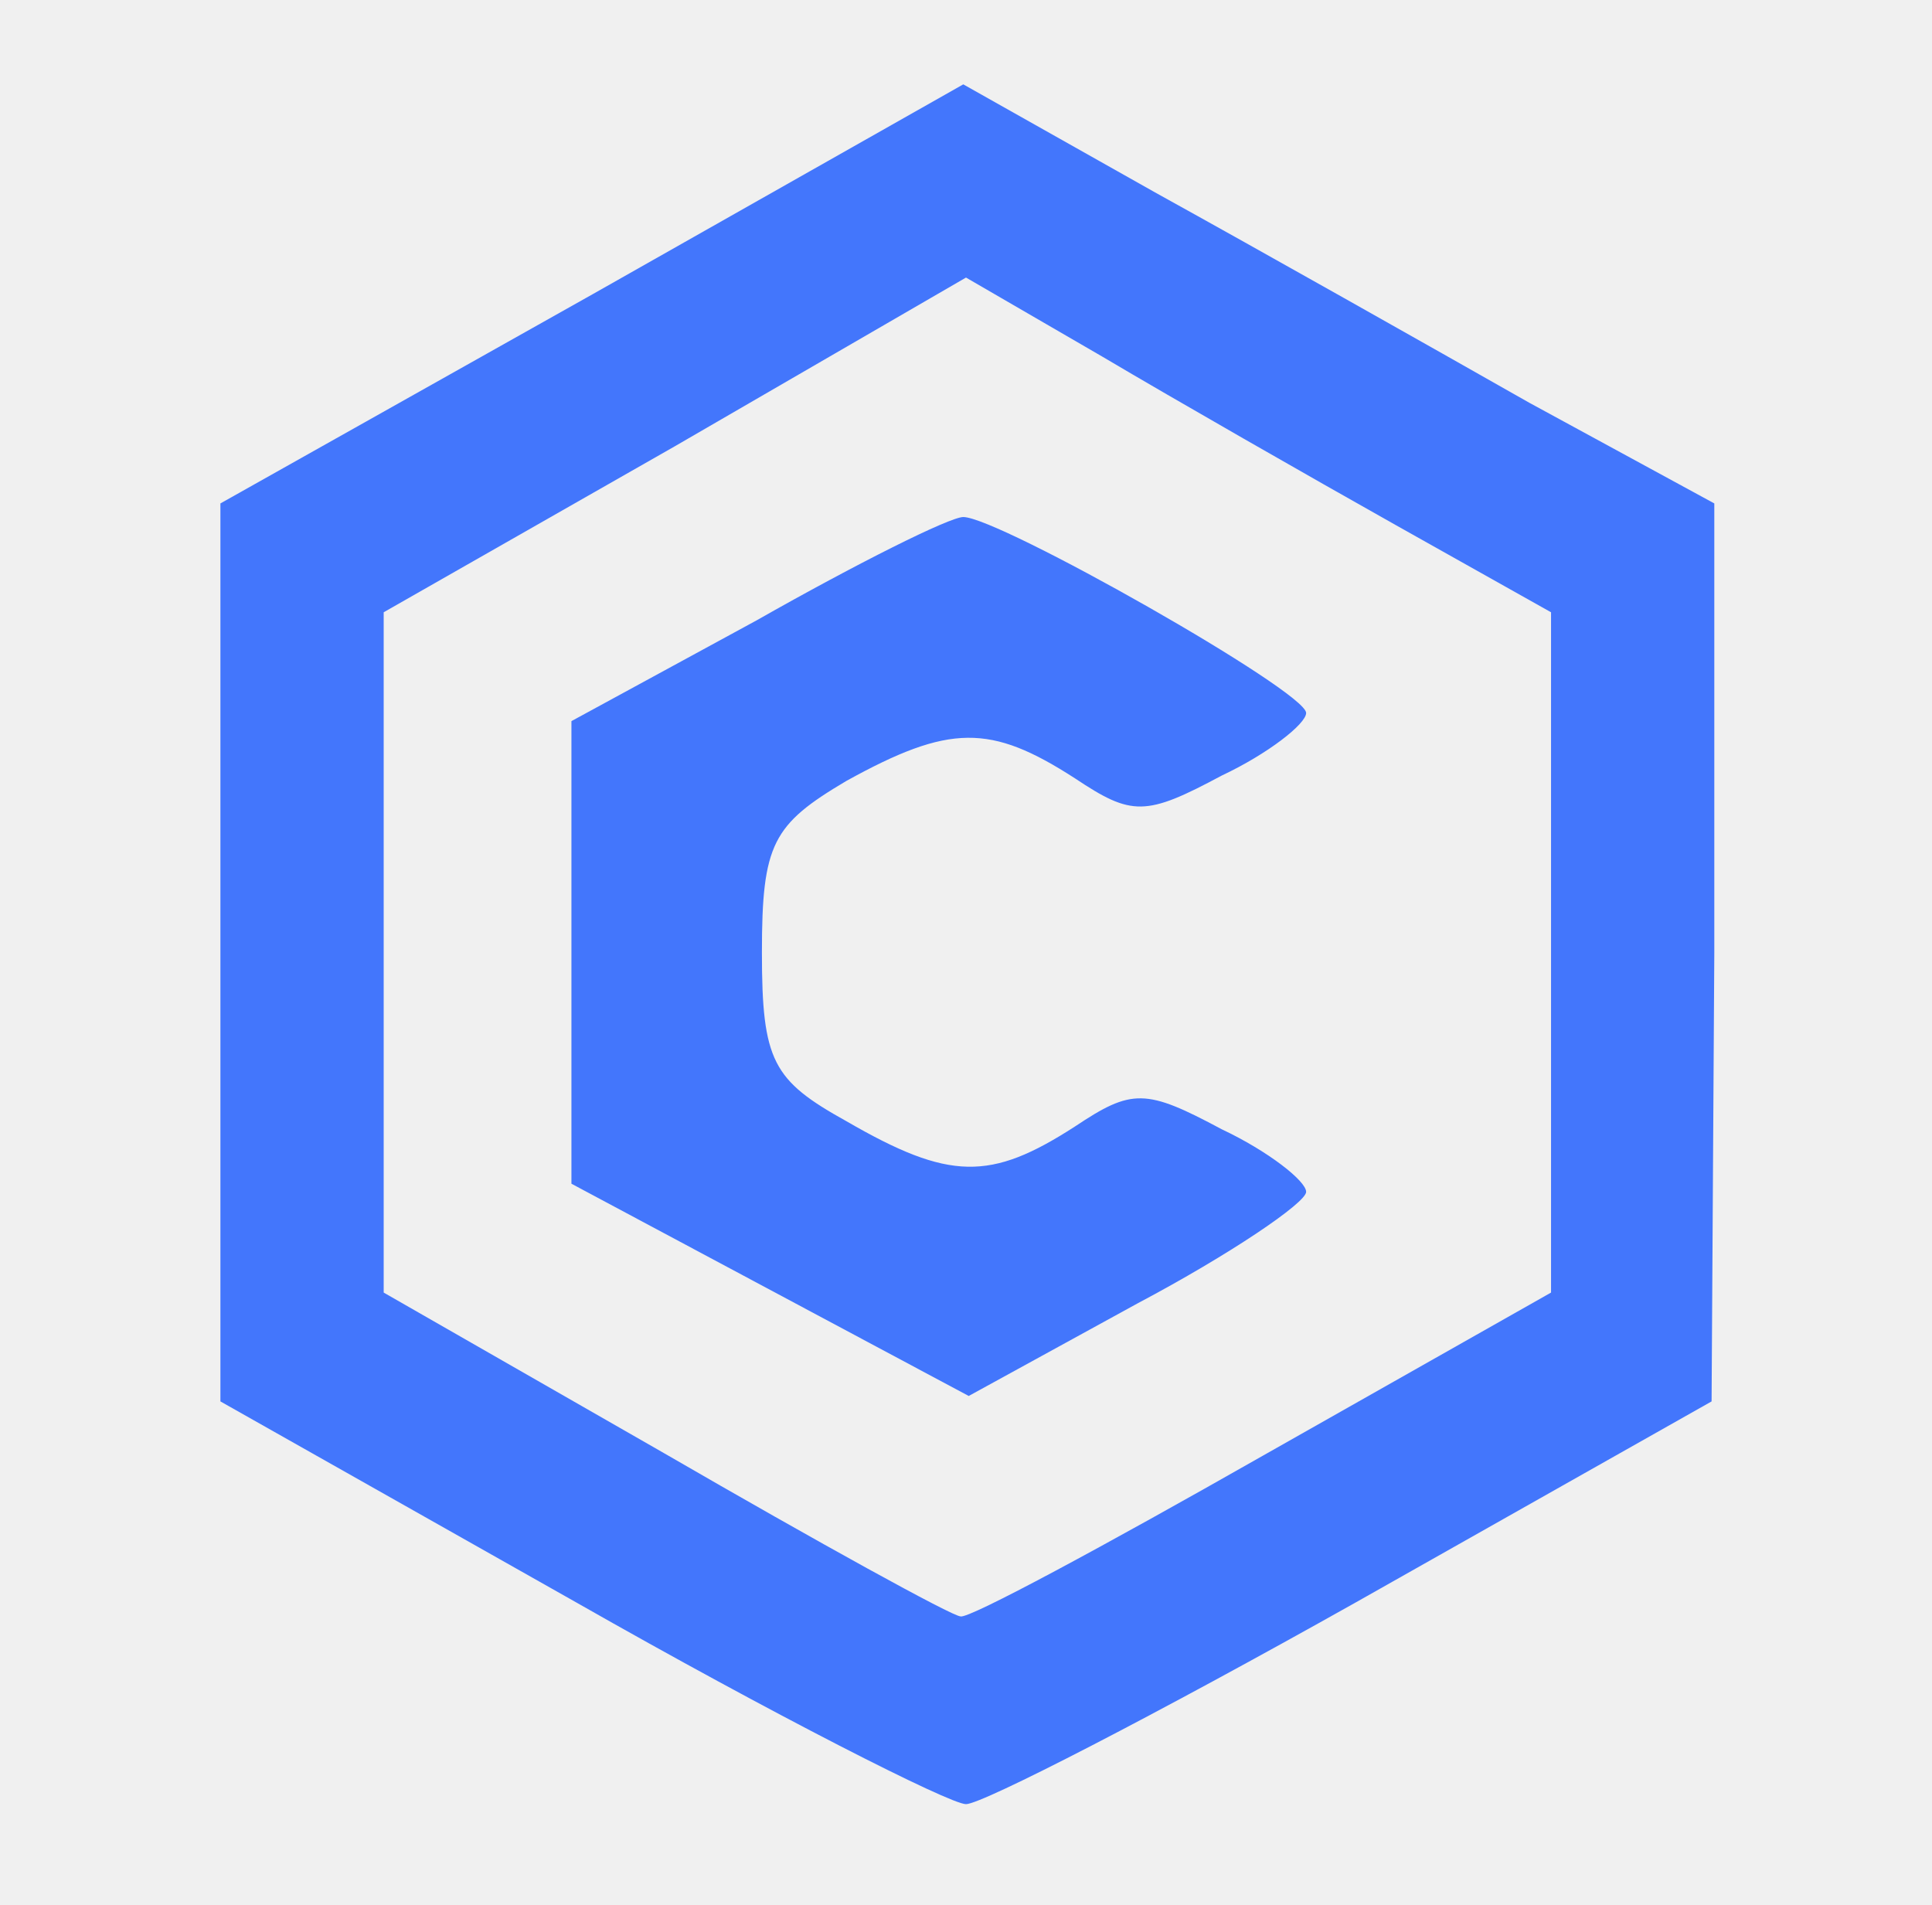
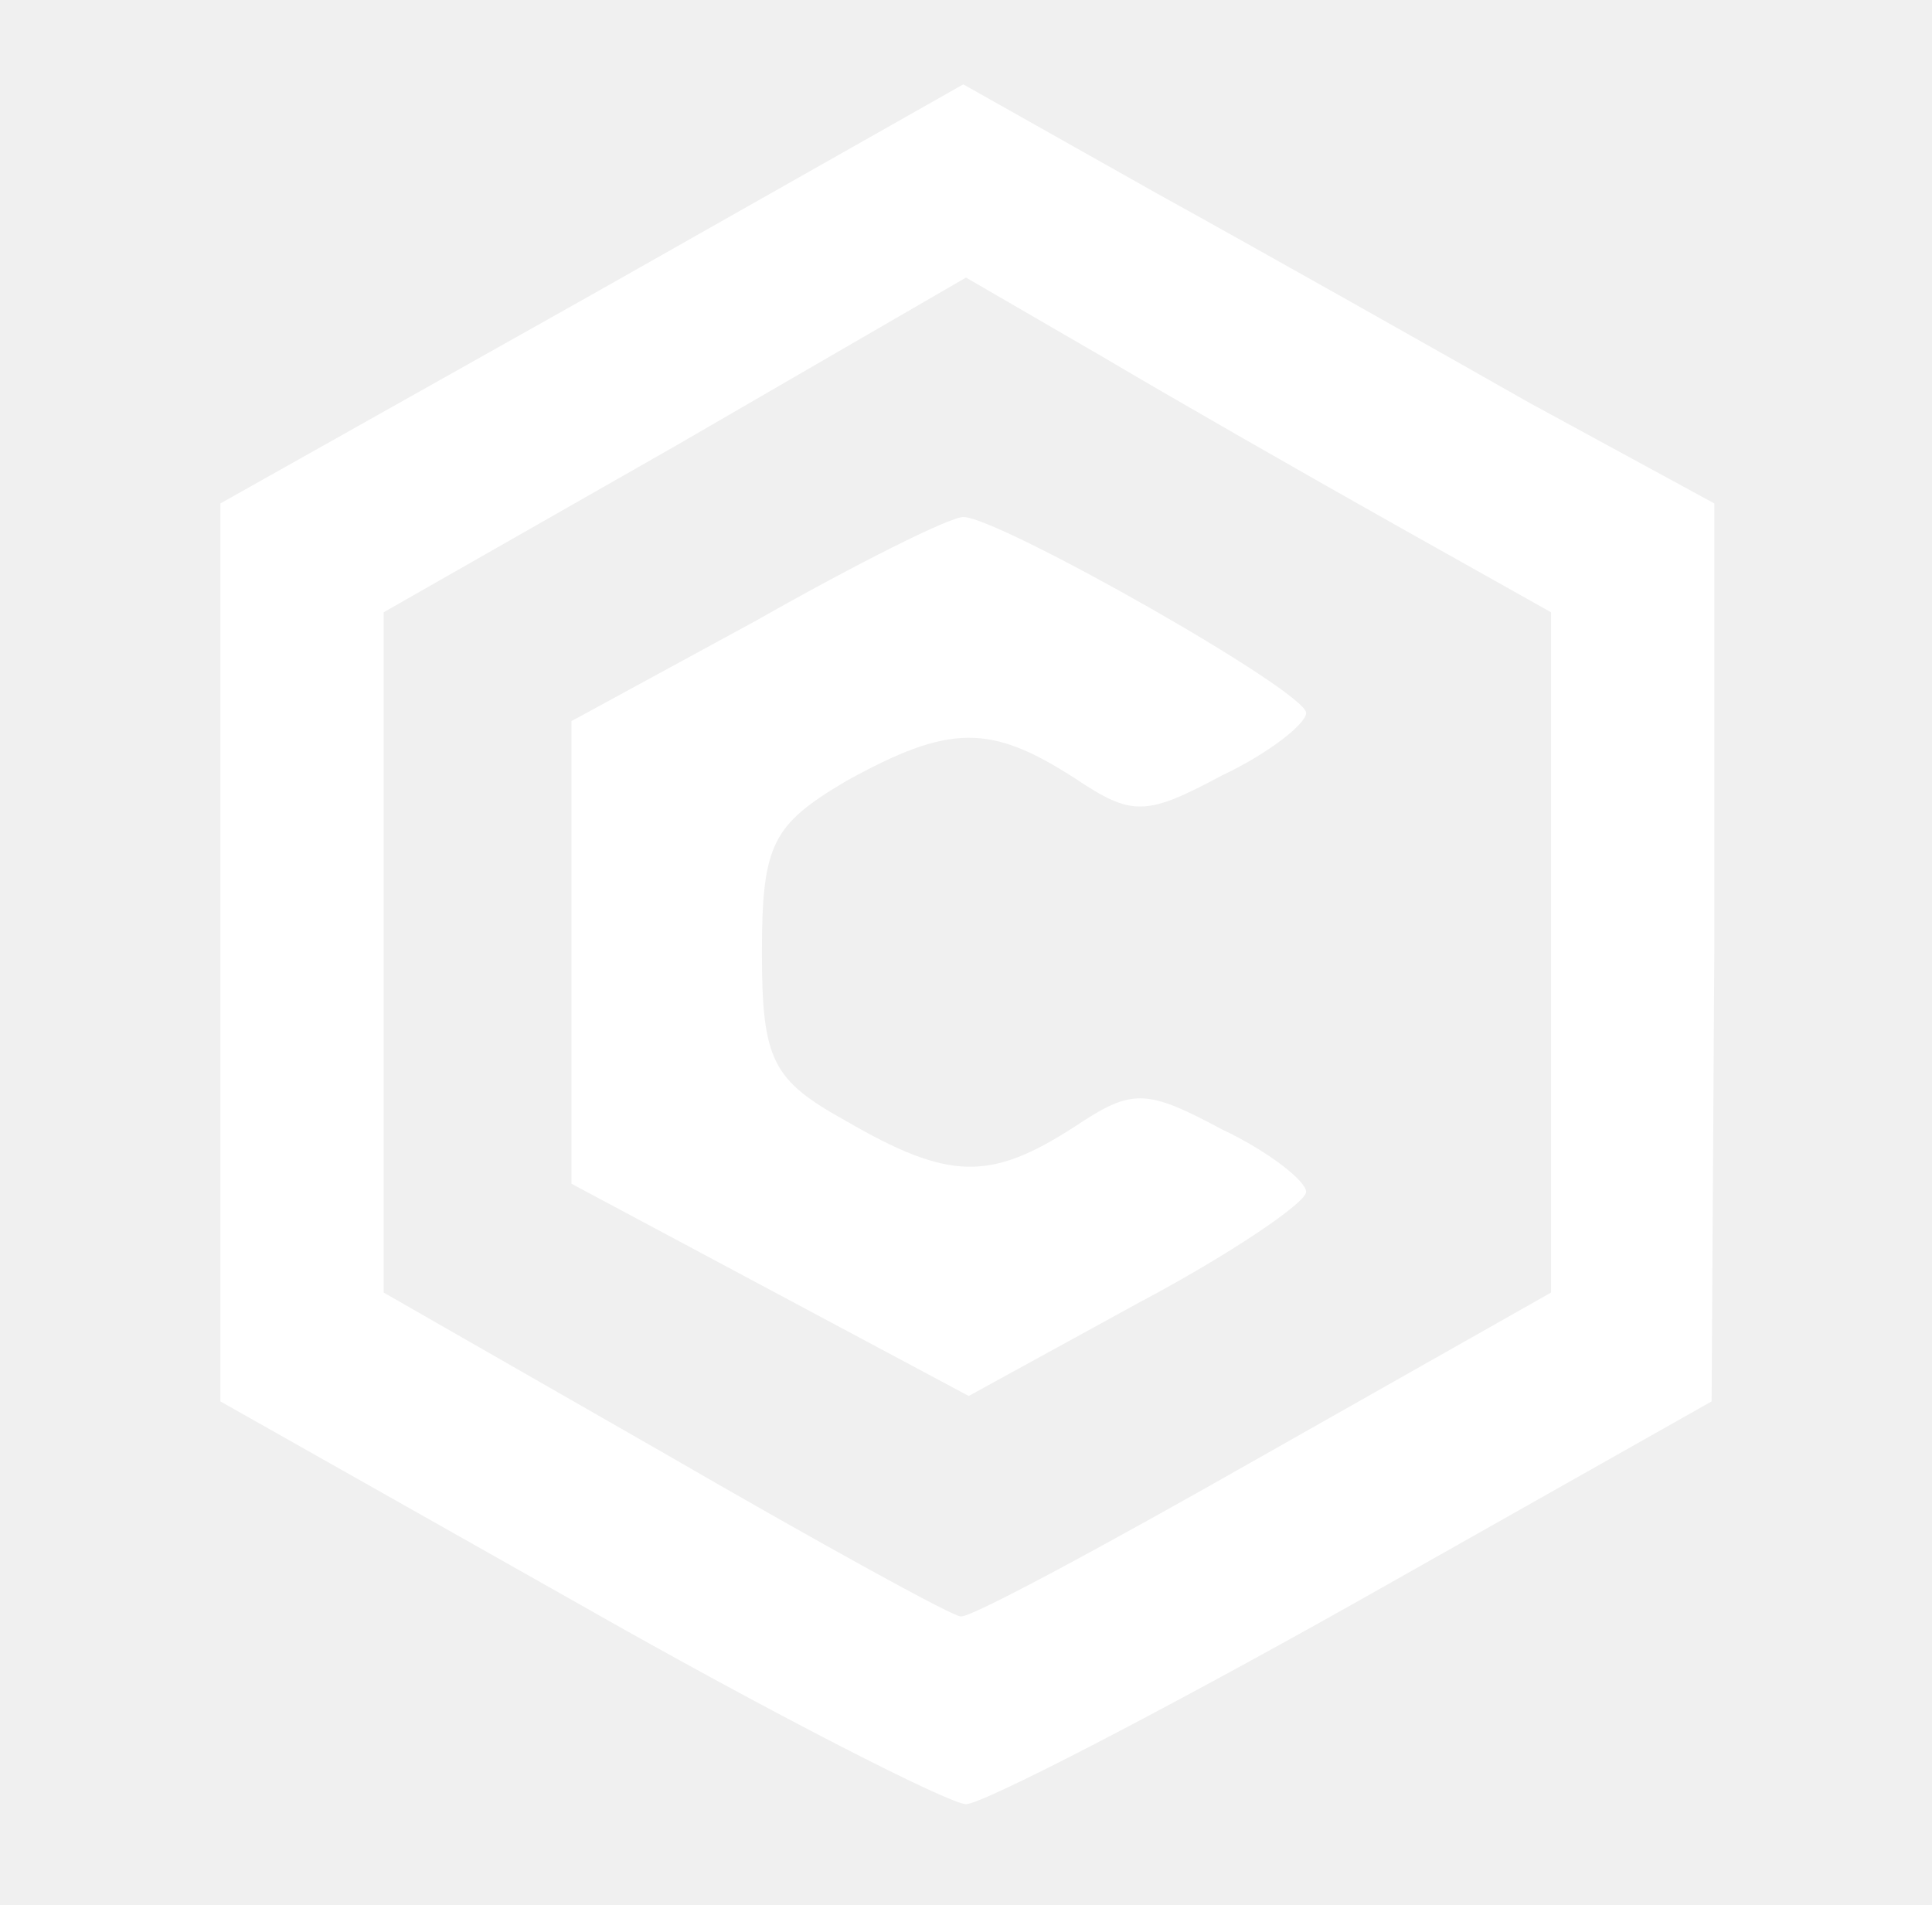
<svg xmlns="http://www.w3.org/2000/svg" version="1.0" width="71pt" height="70pt" viewBox="0 0 71 70" preserveAspectRatio="xMidYMid meet">
-   <g transform="translate(0,70) scale(0.1,-0.1)" fill="#4376FC" stroke="none">
+   <g transform="translate(0,70) scale(0.1,-0.1)" fill="#FFF" stroke="none">
    <path d="M218 592 l-137 -77 0 -165 0 -165 131 -74 c72 -41 137 -74 143 -74 6 0 70 33 143 74 l131 74 1 165 0 165 -68 37 c-37 21 -99 56 -137 77 l-71 40 -136 -77z m295 -85 l57 -32 0 -125 0 -125 -106 -60 c-58 -33 -108 -60 -111 -59 -3 0 -52 27 -109 60 l-103 59 0 125 0 125 107 61 107 62 50 -29 c27 -16 76 -44 108 -62z" />
    <path d="M278 472 l-68 -37 0 -85 0 -85 73 -39 73 -39 62 34 c34 18 62 37 62 41 0 4 -14 15 -31 23 -28 15 -33 15 -54 1 -31 -20 -46 -20 -84 2 -27 15 -31 22 -31 62 0 40 4 47 31 63 38 21 53 21 84 1 21 -14 26 -14 54 1 17 8 31 19 31 23 0 8 -113 72 -126 72 -5 0 -39 -17 -76 -38z" />
  </g>
</svg>
